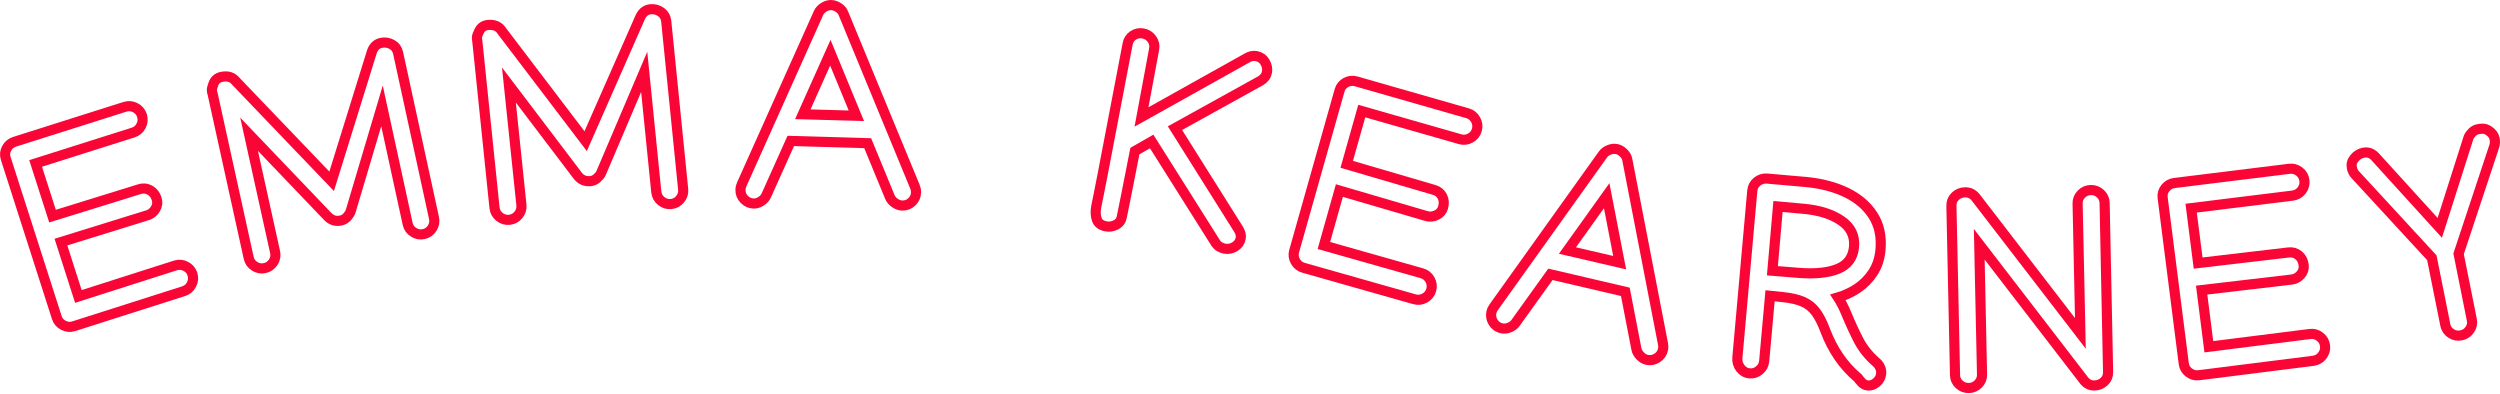
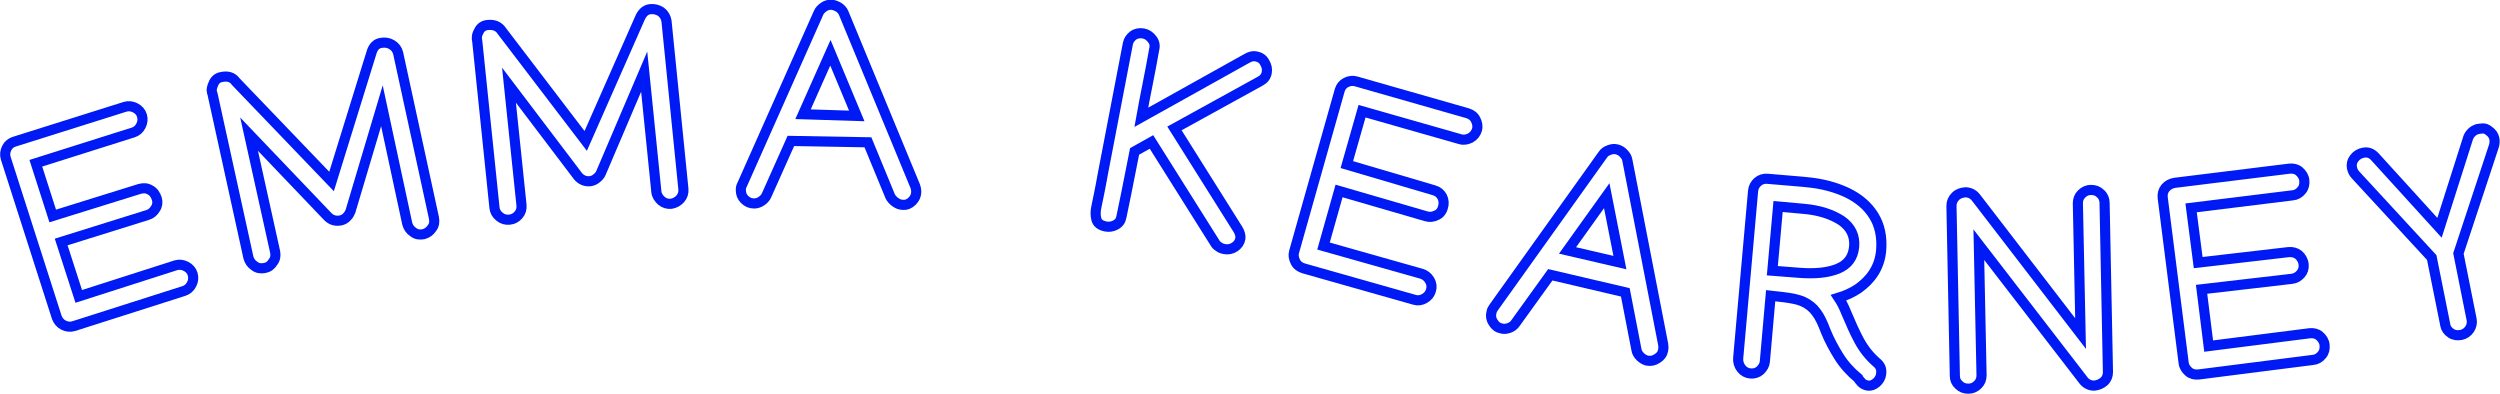
- <svg xmlns="http://www.w3.org/2000/svg" version="1.1" id="Layer_1" x="0px" y="0px" viewBox="0 0 739.72 116.31" style="enable-background:new 0 0 739.72 116.31;" xml:space="preserve">
+ <svg xmlns="http://www.w3.org/2000/svg" version="1.1" id="Layer_1" x="0px" y="0px" viewBox="0 0 739.7 116.3" style="enable-background:new 0 0 739.7 116.3;" xml:space="preserve">
  <style type="text/css">
- 	.st0{fill:none;stroke:#FA0636;stroke-width:3;stroke-miterlimit:10;}
+ 	.st0{fill:none;stroke:#001AF5;stroke-width:3;stroke-miterlimit:10;}
</style>
  <g>
-     <path class="st0" d="M1.69,46.85c-0.32-1.02-0.23-2,0.29-2.96c0.52-0.96,1.3-1.61,2.34-1.94l32.63-10.34l0.04-0.01   c1.04-0.33,2.05-0.24,3.04,0.27c0.99,0.51,1.65,1.29,1.98,2.33c0.33,1.04,0.24,2.05-0.27,3.04c-0.51,0.99-1.29,1.65-2.33,1.98   l-0.04,0.01l-28.83,9.13l5,15.59l25.71-7.97c1.09-0.35,2.12-0.26,3.09,0.28c0.97,0.53,1.64,1.39,2.02,2.59   c0.32,1.02,0.2,2-0.36,2.94c-0.56,0.95-1.33,1.58-2.29,1.88l-0.04,0.01l-25.64,7.95l5.16,16.09l28.69-9.17l0.04-0.01   c1.04-0.33,2.05-0.24,3.04,0.27c0.99,0.51,1.65,1.29,1.98,2.33c0.33,1.04,0.24,2.05-0.27,3.04c-0.51,0.99-1.29,1.65-2.33,1.98   l-0.04,0.01L21.81,96.53c-1.04,0.33-2.05,0.24-3.04-0.27c-0.99-0.51-1.64-1.27-1.96-2.29L1.69,46.85z" />
-     <path class="st0" d="M78.33,79.33c-1.07,0.23-2.07,0.05-3-0.55c-0.94-0.6-1.52-1.43-1.75-2.5L62.93,27.86   c-0.08-0.23-0.14-0.46-0.19-0.69c-0.08-0.36-0.07-0.73,0.02-1.11c0.1-0.38,0.22-0.77,0.38-1.19c0.4-1.15,1.19-1.85,2.36-2.11   c1.87-0.41,3.32,0.04,4.34,1.35l28.29,29.53l11.9-38.31c0.5-1.47,1.41-2.35,2.74-2.64c1.12-0.24,2.17-0.09,3.17,0.46   c0.99,0.55,1.61,1.39,1.86,2.54l10.62,48.83c0.23,1.07,0.05,2.07-0.55,3c-0.6,0.94-1.44,1.52-2.5,1.75c-1.07,0.23-2.07,0.05-3-0.55   c-0.94-0.6-1.52-1.43-1.75-2.5l-7.59-34.89l-9.28,31.2c-0.18,0.53-0.53,1.07-1.03,1.64c-0.51,0.56-1.11,0.92-1.81,1.07   c-1.51,0.33-2.8-0.04-3.88-1.12l-23.33-24.4l7.69,34.83l0.01,0.04c0.23,1.07,0.05,2.07-0.55,3C80.23,78.51,79.4,79.1,78.33,79.33z" />
-     <path class="st0" d="M150.7,65.04c-1.09,0.11-2.06-0.19-2.92-0.89c-0.86-0.7-1.35-1.6-1.46-2.68l-5.09-49.31   c-0.05-0.24-0.09-0.47-0.11-0.71c-0.04-0.37,0.01-0.74,0.15-1.1c0.14-0.36,0.31-0.74,0.51-1.13c0.53-1.1,1.39-1.71,2.59-1.83   c1.91-0.19,3.29,0.42,4.16,1.83l24.76,32.55l16.17-36.72c0.66-1.4,1.67-2.18,3.02-2.31c1.14-0.11,2.17,0.16,3.09,0.81   c0.92,0.66,1.44,1.57,1.56,2.73L202.14,56c0.11,1.09-0.19,2.06-0.89,2.92s-1.6,1.35-2.68,1.45c-1.09,0.11-2.06-0.19-2.92-0.89   c-0.86-0.7-1.35-1.6-1.46-2.68l-3.58-35.53l-12.76,29.95c-0.24,0.51-0.65,1.01-1.21,1.51c-0.57,0.5-1.21,0.78-1.92,0.86   c-1.54,0.16-2.78-0.36-3.73-1.55l-20.41-26.89l3.7,35.48l0,0.04c0.11,1.09-0.19,2.06-0.89,2.92   C152.68,64.45,151.78,64.93,150.7,65.04z" />
-     <path class="st0" d="M242.2,3.84c0.3-0.66,0.81-1.22,1.52-1.67c0.71-0.45,1.44-0.68,2.19-0.67c0.72,0.01,1.44,0.26,2.17,0.73   c0.73,0.48,1.21,1.05,1.47,1.72l21.17,51.3c0.23,0.54,0.34,1.08,0.33,1.64c-0.02,1.09-0.42,2.02-1.22,2.8   c-0.8,0.77-1.74,1.15-2.83,1.13c-0.75-0.01-1.47-0.26-2.19-0.75c-0.71-0.49-1.21-1.07-1.49-1.74l-6.58-15.96l-22.76-0.67   l-7.24,16.11c-0.28,0.66-0.78,1.23-1.5,1.71s-1.46,0.72-2.21,0.7c-1.09-0.02-2.02-0.42-2.8-1.22c-0.77-0.8-1.15-1.74-1.13-2.83   c0.01-0.56,0.14-1.1,0.38-1.63L242.2,3.84z M245.69,15.6l-8.15,18.21l15.85,0.45L245.69,15.6z" />
-     <path class="st0" d="M324.36,61.18c0.2-1.07,0.47-2.38,0.79-3.92c0.32-1.54,0.7-3.48,1.15-5.84l7.36-38.45   c0.2-1.07,0.75-1.9,1.63-2.49c0.88-0.59,1.88-0.78,2.98-0.57c1.07,0.2,1.93,0.76,2.57,1.67c0.64,0.91,0.86,1.9,0.65,2.97   c-0.61,3.33-1.23,6.68-1.87,10.05s-1.26,6.71-1.87,10.01l31.16-17.41c0.95-0.58,1.9-0.78,2.84-0.6c1.12,0.21,1.97,0.81,2.55,1.79   c0.57,0.98,0.76,1.96,0.58,2.96c-0.2,1.07-0.83,1.92-1.86,2.53l-25.36,14.04l18.79,29.88c0.6,0.96,0.82,1.86,0.66,2.73   c-0.2,1.05-0.78,1.87-1.73,2.46c-0.95,0.59-1.97,0.78-3.04,0.58c-0.45-0.09-0.9-0.25-1.37-0.5c-0.47-0.25-0.86-0.6-1.18-1.04   l-19.02-30.17l-4.97,2.84c-0.96,4.89-1.79,9.1-2.49,12.64c-0.7,3.54-1.16,5.8-1.37,6.79c-0.21,1.12-0.81,1.93-1.78,2.41   c-0.97,0.48-1.94,0.63-2.91,0.44c-1.46-0.28-2.38-0.98-2.73-2.09C324.15,63.78,324.11,62.54,324.36,61.18z" />
-     <path class="st0" d="M396.38,26.71c0.29-1.02,0.92-1.79,1.88-2.31c0.96-0.51,1.97-0.62,3.02-0.32l32.91,9.42l0.04,0.01   c1.05,0.3,1.85,0.93,2.39,1.91c0.54,0.97,0.66,1.98,0.36,3.03c-0.3,1.05-0.93,1.85-1.91,2.39c-0.97,0.54-1.98,0.66-3.03,0.36   L432,41.18l-29.07-8.32l-4.45,15.76l25.84,7.57c1.1,0.31,1.91,0.96,2.42,1.93c0.51,0.98,0.6,2.07,0.25,3.27   c-0.29,1.02-0.94,1.78-1.93,2.25c-0.99,0.48-1.98,0.58-2.95,0.3l-0.04-0.01l-25.76-7.55l-4.59,16.26l28.98,8.21l0.04,0.01   c1.05,0.3,1.84,0.94,2.38,1.91c0.54,0.97,0.66,1.98,0.36,3.03c-0.3,1.05-0.94,1.85-1.91,2.39c-0.97,0.54-1.98,0.66-3.03,0.36   l-0.04-0.01l-32.82-9.31c-1.05-0.3-1.85-0.93-2.39-1.91c-0.54-0.97-0.66-1.97-0.37-2.99L396.38,26.71z" />
-     <path class="st0" d="M474.31,45.68c0.43-0.59,1.04-1.03,1.83-1.34s1.55-0.38,2.28-0.22c0.7,0.15,1.36,0.54,1.98,1.15   c0.61,0.61,0.98,1.27,1.1,1.98l10.56,54.49c0.12,0.57,0.12,1.13,0,1.68c-0.23,1.07-0.82,1.9-1.75,2.5c-0.94,0.6-1.94,0.78-3,0.55   c-0.73-0.16-1.39-0.55-1.99-1.17c-0.6-0.62-0.97-1.29-1.12-2l-3.28-16.95l-22.17-5.18l-10.3,14.35c-0.4,0.59-1.01,1.05-1.81,1.38   s-1.58,0.41-2.3,0.25c-1.07-0.23-1.9-0.82-2.5-1.75c-0.6-0.94-0.78-1.94-0.55-3c0.12-0.55,0.35-1.05,0.7-1.52L474.31,45.68z    M475.4,57.9l-11.61,16.23l15.45,3.59L475.4,57.9z" />
-     <path class="st0" d="M556.61,110.57c-0.1,1.03-0.56,1.89-1.38,2.58c-0.82,0.69-1.67,0.99-2.55,0.91c-0.74-0.07-1.37-0.39-1.88-0.95   c-0.51-0.57-0.86-1-1.05-1.28c-2.26-1.92-4.17-4.04-5.73-6.36c-1.56-2.32-2.85-4.81-3.87-7.47c-0.88-2.38-1.82-4.26-2.83-5.63   c-1.01-1.38-2.29-2.4-3.83-3.08c-1.54-0.68-3.59-1.14-6.13-1.4l-3.62-0.37l-1.73,19.26l-0.01,0.08c-0.1,1.06-0.57,1.95-1.43,2.68   c-0.85,0.72-1.83,1.04-2.91,0.94c-1.09-0.1-1.98-0.61-2.69-1.53c-0.71-0.92-1-1.96-0.9-3.13l4.41-49.37   c0.1-1.11,0.58-2.01,1.43-2.7c0.85-0.68,1.81-0.99,2.87-0.92l10.58,0.93l0.91,0.08c4.56,0.42,8.57,1.46,12.03,3.13   c3.46,1.67,6.1,3.93,7.92,6.78c1.83,2.86,2.55,6.26,2.19,10.21c-0.23,2.55-0.97,4.76-2.2,6.66c-1.23,1.89-2.76,3.45-4.58,4.67   c-1.83,1.22-3.75,2.13-5.78,2.72c0.8,1.22,1.57,2.71,2.32,4.46c1.27,3.08,2.53,5.83,3.78,8.23s2.99,4.57,5.22,6.51   c0.45,0.36,0.81,0.84,1.09,1.44C556.56,109.24,556.67,109.88,556.61,110.57z M533.77,61.79l-7.68-0.7l-1.66,19.02l7.68,0.62   c4.88,0.4,8.78,0,11.68-1.17c2.9-1.18,4.5-3.34,4.79-6.5c0.3-3.23-0.95-5.82-3.74-7.74C542.04,63.38,538.35,62.21,533.77,61.79z" />
-     <path class="st0" d="M577.4,60.87c-0.02-1.12,0.36-2.05,1.16-2.8c0.8-0.75,1.75-1.14,2.87-1.16c1.25-0.03,2.29,0.46,3.11,1.45   l31.02,40.29l-0.82-38.46c-0.02-1.06,0.35-1.98,1.12-2.76s1.7-1.17,2.79-1.2s2.04,0.34,2.84,1.08c0.8,0.74,1.21,1.65,1.24,2.71   l1.03,50.08c0.02,1.12-0.36,2.05-1.16,2.8c-0.8,0.75-1.75,1.14-2.87,1.16c-1.25,0.03-2.29-0.48-3.11-1.53l-30.98-40.25l0.82,38.57   c0.02,1.07-0.35,1.99-1.12,2.76c-0.77,0.78-1.7,1.17-2.79,1.2c-1.09,0.02-2.04-0.34-2.84-1.08c-0.8-0.74-1.21-1.64-1.24-2.71   L577.4,60.87z" />
-     <path class="st0" d="M639.9,58.49c-0.13-1.06,0.14-2.01,0.83-2.86c0.68-0.85,1.57-1.34,2.65-1.48l33.97-4.2l0.04-0.01   c1.08-0.14,2.06,0.14,2.94,0.82c0.88,0.68,1.38,1.56,1.52,2.65s-0.14,2.06-0.82,2.94c-0.68,0.88-1.56,1.38-2.65,1.52l-0.04,0.01   l-30.01,3.71l2.07,16.25l26.74-3.14c1.14-0.14,2.13,0.14,2.98,0.83c0.85,0.7,1.36,1.67,1.51,2.91c0.13,1.06-0.17,2-0.89,2.83   c-0.73,0.83-1.59,1.31-2.6,1.43l-0.04,0.01l-26.66,3.13l2.13,16.76l29.88-3.77l0.04-0.01c1.08-0.14,2.06,0.14,2.94,0.82   c0.88,0.68,1.38,1.56,1.52,2.65c0.14,1.08-0.14,2.06-0.82,2.94c-0.68,0.88-1.57,1.38-2.65,1.52l-0.04,0.01l-33.84,4.27   c-1.08,0.13-2.06-0.14-2.94-0.82c-0.88-0.68-1.38-1.55-1.51-2.61L639.9,58.49z" />
-     <path class="st0" d="M695.9,49.72c-0.23-1.07,0.01-2.03,0.73-2.89c0.71-0.86,1.59-1.4,2.63-1.63c1.35-0.29,2.53,0.11,3.53,1.2   l19.11,21.02l8.51-26.71c0.17-0.47,0.51-0.97,1.01-1.48c0.5-0.52,1.07-0.84,1.69-0.98c0.6-0.13,1.15-0.19,1.66-0.17   c0.51,0.01,1.08,0.24,1.72,0.67c0.9,0.62,1.44,1.37,1.62,2.23c0.18,0.83,0.14,1.62-0.11,2.35l-10.53,31.76l3.91,19.5   c0.22,1.04,0.03,2.02-0.58,2.92c-0.61,0.91-1.45,1.48-2.51,1.71c-1.07,0.23-2.06,0.06-2.99-0.52s-1.5-1.39-1.73-2.43l-0.02-0.08   l-4-19.93l-22.54-24.44C696.46,51.3,696.09,50.6,695.9,49.72z" />
+     <path class="st0" d="M1.7,46.8c-0.3-1-0.2-2,0.3-3s1.3-1.6,2.3-1.9L37,31.6l0,0c1-0.3,2-0.2,3,0.3s1.7,1.3,2,2.3c0.3,1,0.2,2-0.3,3   c-0.5,1-1.3,1.7-2.3,2l0,0l-28.8,9.1l5,15.6l25.7-8c1.1-0.3,2.1-0.3,3.1,0.3c1,0.5,1.6,1.4,2,2.6c0.3,1,0.2,2-0.4,2.9   c-0.6,1-1.3,1.6-2.3,1.9l0,0l-25.6,8l5.2,16.1l28.7-9.2l0,0c1-0.3,2-0.2,3,0.3c1,0.5,1.7,1.3,2,2.3c0.3,1,0.2,2.1-0.3,3   c-0.5,1-1.3,1.7-2.3,2l0,0L21.8,96.5c-1,0.3-2,0.2-3-0.3c-1-0.5-1.6-1.3-2-2.3L1.7,46.8z" />
+     <path class="st0" d="M78.3,79.3c-1.1,0.2-2.1,0.1-3-0.6c-0.9-0.6-1.5-1.4-1.8-2.5L62.9,27.9c-0.1-0.2-0.1-0.5-0.2-0.7   c-0.1-0.4-0.1-0.7,0-1.1c0.1-0.4,0.2-0.8,0.4-1.2c0.4-1.1,1.2-1.9,2.4-2.1c1.9-0.4,3.3,0,4.3,1.4l28.3,29.5L110,15.3   c0.5-1.5,1.4-2.4,2.7-2.6c1.1-0.2,2.2-0.1,3.2,0.5c1,0.6,1.6,1.4,1.9,2.5l10.6,48.8c0.2,1.1,0.1,2.1-0.6,3   c-0.6,0.9-1.4,1.5-2.5,1.8c-1.1,0.2-2.1,0.1-3-0.6c-0.9-0.6-1.5-1.4-1.8-2.5L113,31.3l-9.3,31.2c-0.2,0.5-0.5,1.1-1,1.6   c-0.5,0.6-1.1,0.9-1.8,1.1c-1.5,0.3-2.8,0-3.9-1.1L73.7,39.7l7.7,34.8l0,0c0.2,1.1,0.1,2.1-0.6,3C80.2,78.5,79.4,79.1,78.3,79.3z" />
+     <path class="st0" d="M150.7,65c-1.1,0.1-2.1-0.2-2.9-0.9c-0.9-0.7-1.4-1.6-1.5-2.7l-5.1-49.3c-0.1-0.2-0.1-0.5-0.1-0.7   c0-0.4,0-0.7,0.1-1.1c0.1-0.4,0.3-0.7,0.5-1.1c0.5-1.1,1.4-1.7,2.6-1.8c1.9-0.2,3.3,0.4,4.2,1.8l24.8,32.5L189.5,5   c0.7-1.4,1.7-2.2,3-2.3c1.1-0.1,2.2,0.2,3.1,0.8c0.9,0.7,1.4,1.6,1.6,2.7l5,49.7c0.1,1.1-0.2,2.1-0.9,2.9s-1.6,1.3-2.7,1.5   c-1.1,0.1-2.1-0.2-2.9-0.9s-1.4-1.6-1.5-2.7l-3.6-35.5l-12.8,30c-0.2,0.5-0.6,1-1.2,1.5c-0.6,0.5-1.2,0.8-1.9,0.9   c-1.5,0.2-2.8-0.4-3.7-1.5l-20.4-26.9l3.7,35.5v0c0.1,1.1-0.2,2.1-0.9,2.9C152.7,64.4,151.8,64.9,150.7,65z" />
+     <path class="st0" d="M242.2,3.8c0.3-0.7,0.8-1.2,1.5-1.7s1.4-0.7,2.2-0.7c0.7,0,1.4,0.3,2.2,0.7c0.7,0.5,1.2,1,1.5,1.7l21.2,51.3   c0.2,0.5,0.3,1.1,0.3,1.6c0,1.1-0.4,2-1.2,2.8c-0.8,0.8-1.7,1.2-2.8,1.1c-0.8,0-1.5-0.3-2.2-0.8c-0.7-0.5-1.2-1.1-1.5-1.7l-6.6-16   L234,41.7l-7.2,16.1c-0.3,0.7-0.8,1.2-1.5,1.7s-1.5,0.7-2.2,0.7c-1.1,0-2-0.4-2.8-1.2c-0.8-0.8-1.1-1.7-1.1-2.8   c0-0.6,0.1-1.1,0.4-1.6L242.2,3.8z M245.7,15.6l-8.1,18.2l15.9,0.5L245.7,15.6z" />
+     <path class="st0" d="M324.4,61.2c0.2-1.1,0.5-2.4,0.8-3.9c0.3-1.5,0.7-3.5,1.1-5.8l7.4-38.5c0.2-1.1,0.8-1.9,1.6-2.5s1.9-0.8,3-0.6   c1.1,0.2,1.9,0.8,2.6,1.7s0.9,1.9,0.6,3c-0.6,3.3-1.2,6.7-1.9,10.1s-1.3,6.7-1.9,10l31.2-17.4c1-0.6,1.9-0.8,2.8-0.6   c1.1,0.2,2,0.8,2.5,1.8c0.6,1,0.8,2,0.6,3c-0.2,1.1-0.8,1.9-1.9,2.5l-25.4,14l18.8,29.9c0.6,1,0.8,1.9,0.7,2.7   c-0.2,1.1-0.8,1.9-1.7,2.5s-2,0.8-3,0.6c-0.5-0.1-0.9-0.2-1.4-0.5s-0.9-0.6-1.2-1l-19-30.2l-5,2.8c-1,4.9-1.8,9.1-2.5,12.6   c-0.7,3.5-1.2,5.8-1.4,6.8c-0.2,1.1-0.8,1.9-1.8,2.4s-1.9,0.6-2.9,0.4c-1.5-0.3-2.4-1-2.7-2.1C324.1,63.8,324.1,62.5,324.4,61.2z" />
+     <path class="st0" d="M396.4,26.7c0.3-1,0.9-1.8,1.9-2.3c1-0.5,2-0.6,3-0.3l32.9,9.4l0,0c1,0.3,1.9,0.9,2.4,1.9c0.5,1,0.7,2,0.4,3   c-0.3,1-0.9,1.8-1.9,2.4c-1,0.5-2,0.7-3,0.4l0,0l-29.1-8.3l-4.5,15.8l25.8,7.6c1.1,0.3,1.9,1,2.4,1.9c0.5,1,0.6,2.1,0.2,3.3   c-0.3,1-0.9,1.8-1.9,2.2c-1,0.5-2,0.6-3,0.3l0,0l-25.8-7.5l-4.6,16.3l29,8.2l0,0c1,0.3,1.8,0.9,2.4,1.9s0.7,2,0.4,3   c-0.3,1.1-0.9,1.8-1.9,2.4s-2,0.7-3,0.4l0,0l-32.8-9.3c-1-0.3-1.9-0.9-2.4-1.9c-0.5-1-0.7-2-0.4-3L396.4,26.7z" />
+     <path class="st0" d="M474.3,45.7c0.4-0.6,1-1,1.8-1.3s1.5-0.4,2.3-0.2c0.7,0.2,1.4,0.5,2,1.2c0.6,0.6,1,1.3,1.1,2l10.6,54.5   c0.1,0.6,0.1,1.1,0,1.7c-0.2,1.1-0.8,1.9-1.8,2.5c-0.9,0.6-1.9,0.8-3,0.6c-0.7-0.2-1.4-0.6-2-1.2c-0.6-0.6-1-1.3-1.1-2l-3.3-17   l-22.2-5.2l-10.3,14.3c-0.4,0.6-1,1.1-1.8,1.4s-1.6,0.4-2.3,0.2c-1.1-0.2-1.9-0.8-2.5-1.8c-0.6-0.9-0.8-1.9-0.5-3   c0.1-0.6,0.4-1.1,0.7-1.5L474.3,45.7z M475.4,57.9l-11.6,16.2l15.5,3.6L475.4,57.9z" />
+     <path class="st0" d="M556.6,110.6c-0.1,1-0.6,1.9-1.4,2.6s-1.7,1-2.5,0.9c-0.7-0.1-1.4-0.4-1.9-0.9c-0.5-0.6-0.9-1-1-1.3   c-2.3-1.9-4.2-4-5.7-6.4s-2.8-4.8-3.9-7.5c-0.9-2.4-1.8-4.3-2.8-5.6c-1-1.4-2.3-2.4-3.8-3.1c-1.5-0.7-3.6-1.1-6.1-1.4l-3.6-0.4   l-1.7,19.3l0,0.1c-0.1,1.1-0.6,1.9-1.4,2.7c-0.8,0.7-1.8,1-2.9,0.9c-1.1-0.1-2-0.6-2.7-1.5s-1-2-0.9-3.1l4.4-49.4   c0.1-1.1,0.6-2,1.4-2.7c0.8-0.7,1.8-1,2.9-0.9l10.6,0.9l0.9,0.1c4.6,0.4,8.6,1.5,12,3.1c3.5,1.7,6.1,3.9,7.9,6.8   c1.8,2.9,2.5,6.3,2.2,10.2c-0.2,2.6-1,4.8-2.2,6.7c-1.2,1.9-2.8,3.4-4.6,4.7c-1.8,1.2-3.8,2.1-5.8,2.7c0.8,1.2,1.6,2.7,2.3,4.5   c1.3,3.1,2.5,5.8,3.8,8.2s3,4.6,5.2,6.5c0.5,0.4,0.8,0.8,1.1,1.4C556.6,109.2,556.7,109.9,556.6,110.6z M533.8,61.8l-7.7-0.7   l-1.7,19l7.7,0.6c4.9,0.4,8.8,0,11.7-1.2c2.9-1.2,4.5-3.3,4.8-6.5c0.3-3.2-1-5.8-3.7-7.7C542,63.4,538.3,62.2,533.8,61.8z" />
+     <path class="st0" d="M577.4,60.9c0-1.1,0.4-2,1.2-2.8s1.8-1.1,2.9-1.2c1.2,0,2.3,0.5,3.1,1.5l31,40.3l-0.8-38.5   c0-1.1,0.3-2,1.1-2.8s1.7-1.2,2.8-1.2s2,0.3,2.8,1.1c0.8,0.7,1.2,1.7,1.2,2.7l1,50.1c0,1.1-0.4,2.1-1.2,2.8s-1.8,1.1-2.9,1.2   c-1.2,0-2.3-0.5-3.1-1.5l-31-40.2l0.8,38.6c0,1.1-0.3,2-1.1,2.8c-0.8,0.8-1.7,1.2-2.8,1.2c-1.1,0-2-0.3-2.8-1.1   c-0.8-0.7-1.2-1.6-1.2-2.7L577.4,60.9z" />
+     <path class="st0" d="M639.9,58.5c-0.1-1.1,0.1-2,0.8-2.9c0.7-0.8,1.6-1.3,2.7-1.5l34-4.2l0,0c1.1-0.1,2.1,0.1,2.9,0.8   s1.4,1.6,1.5,2.7s-0.1,2.1-0.8,2.9c-0.7,0.9-1.6,1.4-2.7,1.5l0,0l-30,3.7l2.1,16.2l26.7-3.1c1.1-0.1,2.1,0.1,3,0.8   c0.8,0.7,1.4,1.7,1.5,2.9c0.1,1.1-0.2,2-0.9,2.8c-0.7,0.8-1.6,1.3-2.6,1.4l0,0l-26.7,3.1l2.1,16.8l29.9-3.8l0,0   c1.1-0.1,2.1,0.1,2.9,0.8s1.4,1.6,1.5,2.7c0.1,1.1-0.1,2.1-0.8,2.9c-0.7,0.9-1.6,1.4-2.7,1.5l0,0l-33.8,4.3   c-1.1,0.1-2.1-0.1-2.9-0.8s-1.4-1.6-1.5-2.6L639.9,58.5z" />
+     <path class="st0" d="M695.9,49.7c-0.2-1.1,0-2,0.7-2.9c0.7-0.9,1.6-1.4,2.6-1.6c1.3-0.3,2.5,0.1,3.5,1.2l19.1,21l8.5-26.7   c0.2-0.5,0.5-1,1-1.5c0.5-0.5,1.1-0.8,1.7-1c0.6-0.1,1.2-0.2,1.7-0.2c0.5,0,1.1,0.2,1.7,0.7c0.9,0.6,1.4,1.4,1.6,2.2   c0.2,0.8,0.1,1.6-0.1,2.3l-10.5,31.8l3.9,19.5c0.2,1,0,2-0.6,2.9c-0.6,0.9-1.5,1.5-2.5,1.7c-1.1,0.2-2.1,0.1-3-0.5   s-1.5-1.4-1.7-2.4l0-0.1l-4-19.9L697,51.8C696.5,51.3,696.1,50.6,695.9,49.7z" />
  </g>
</svg>
